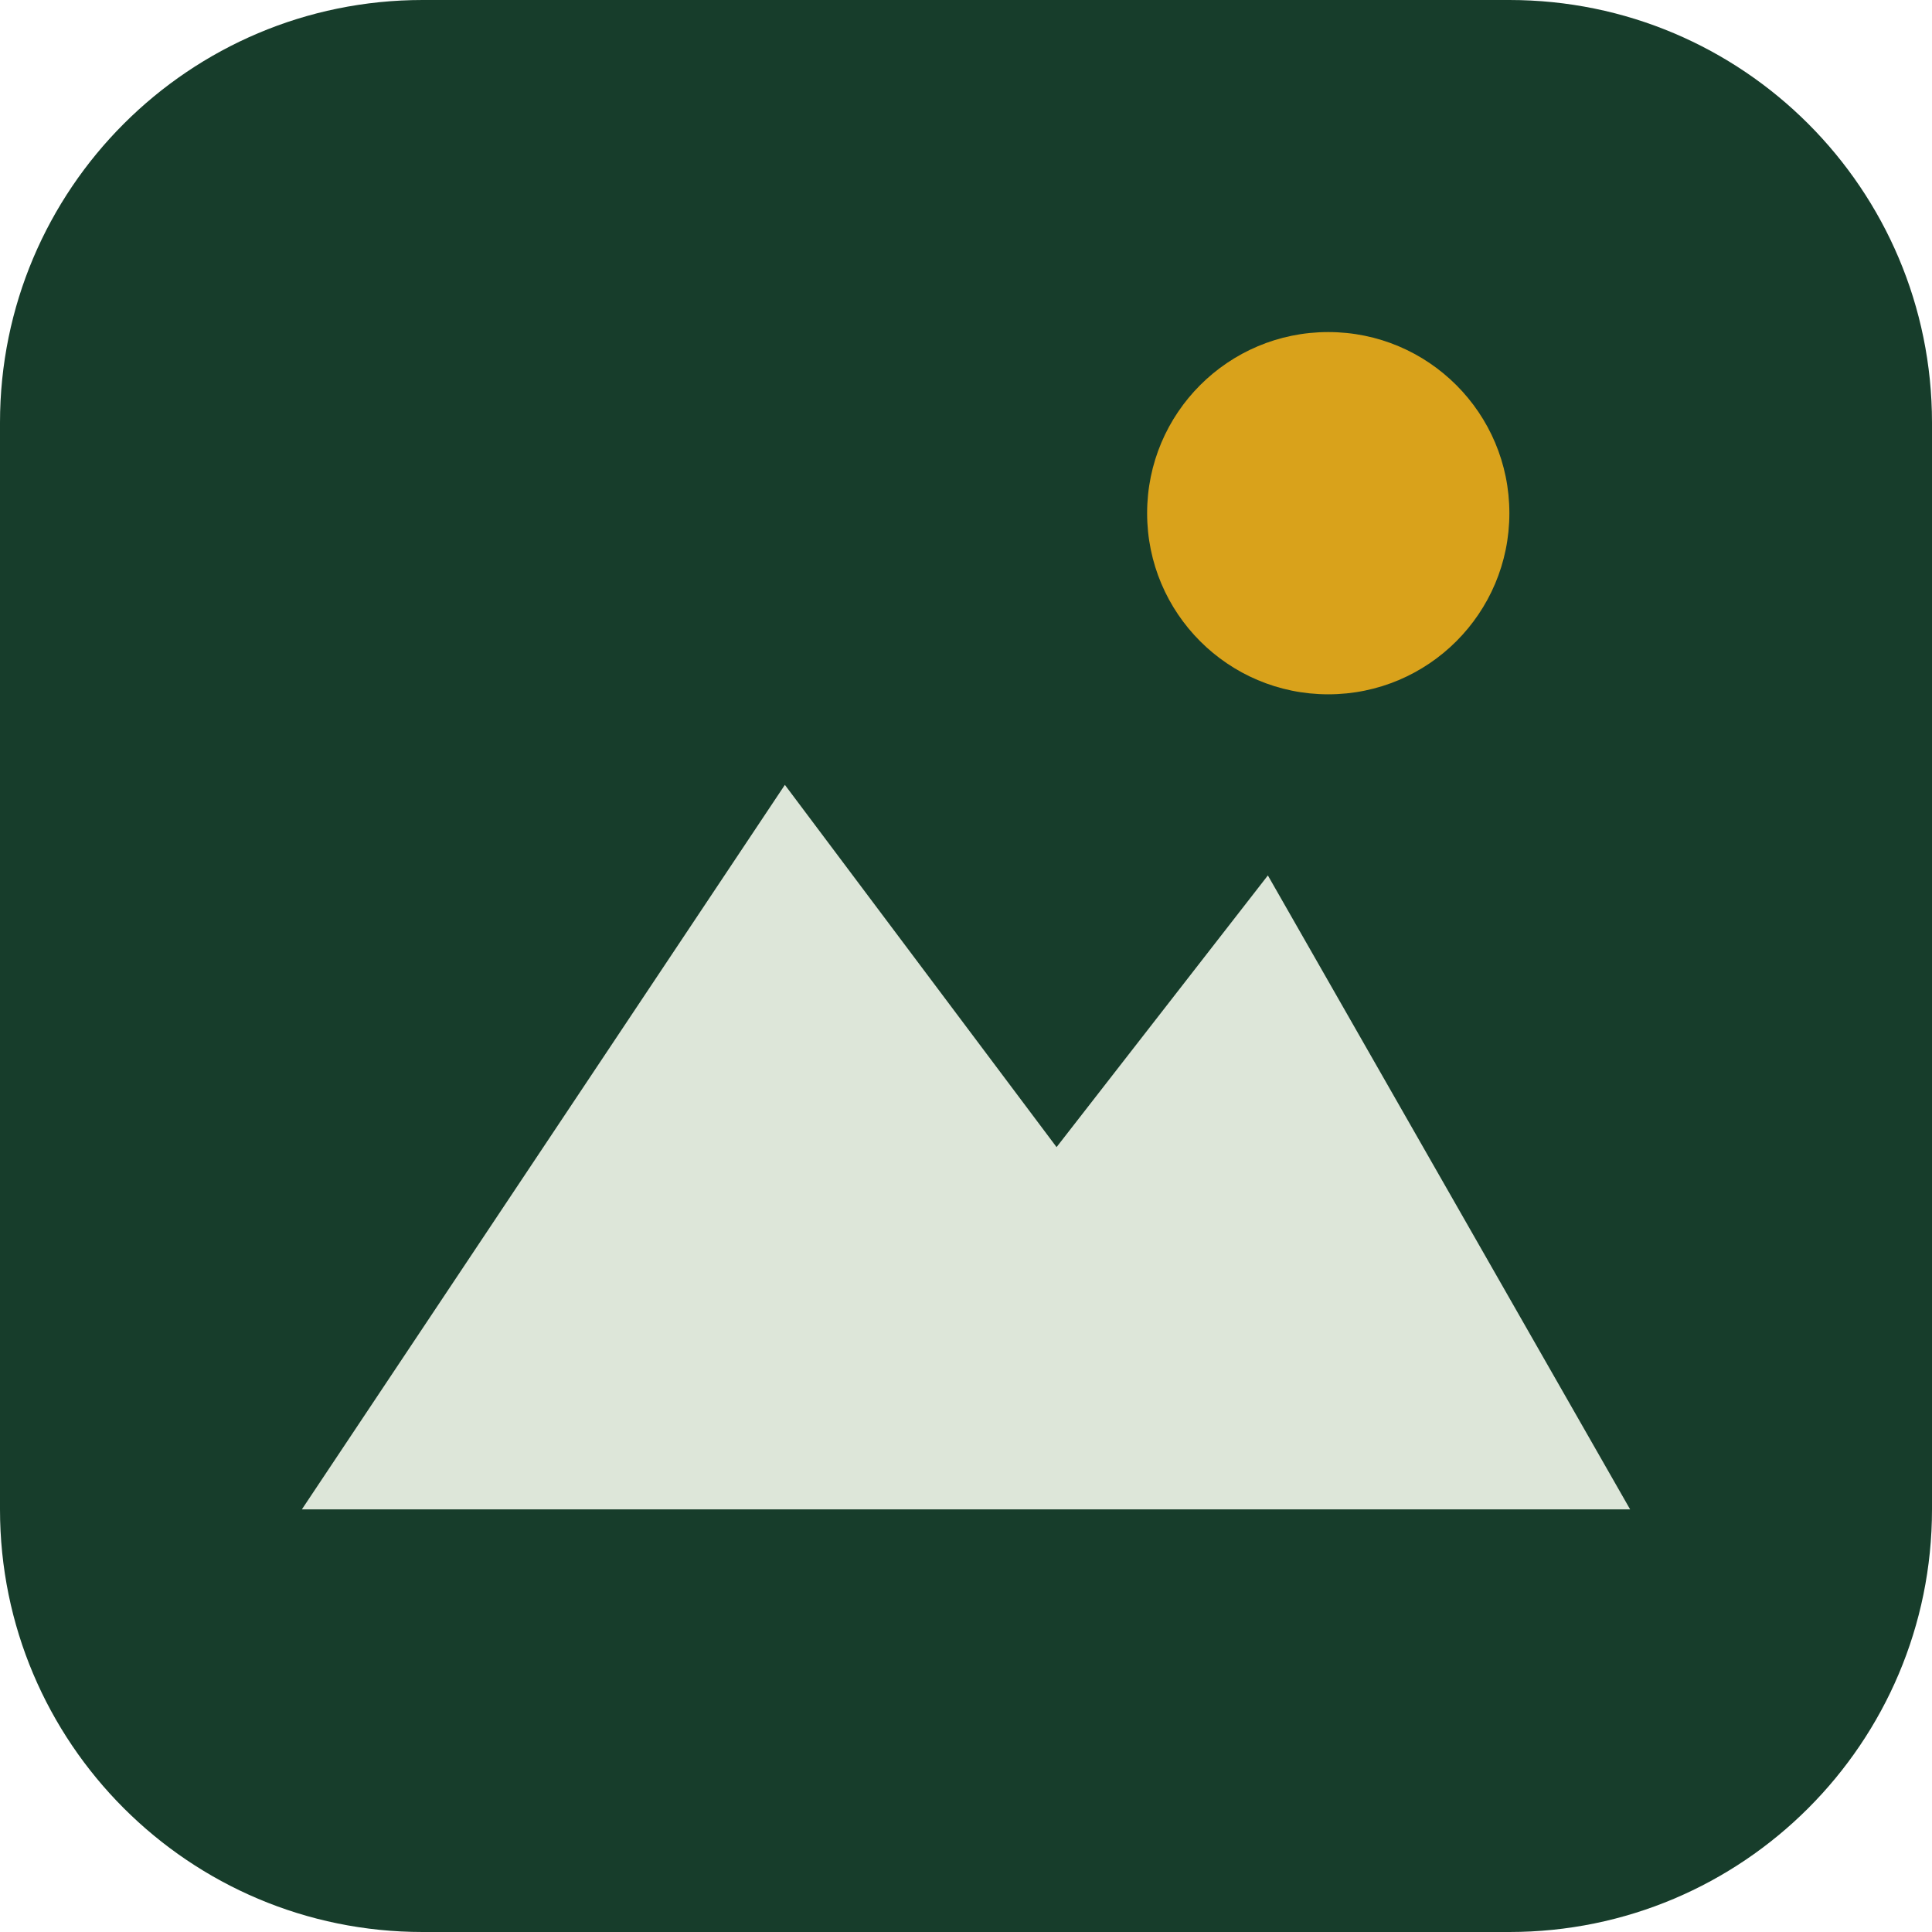
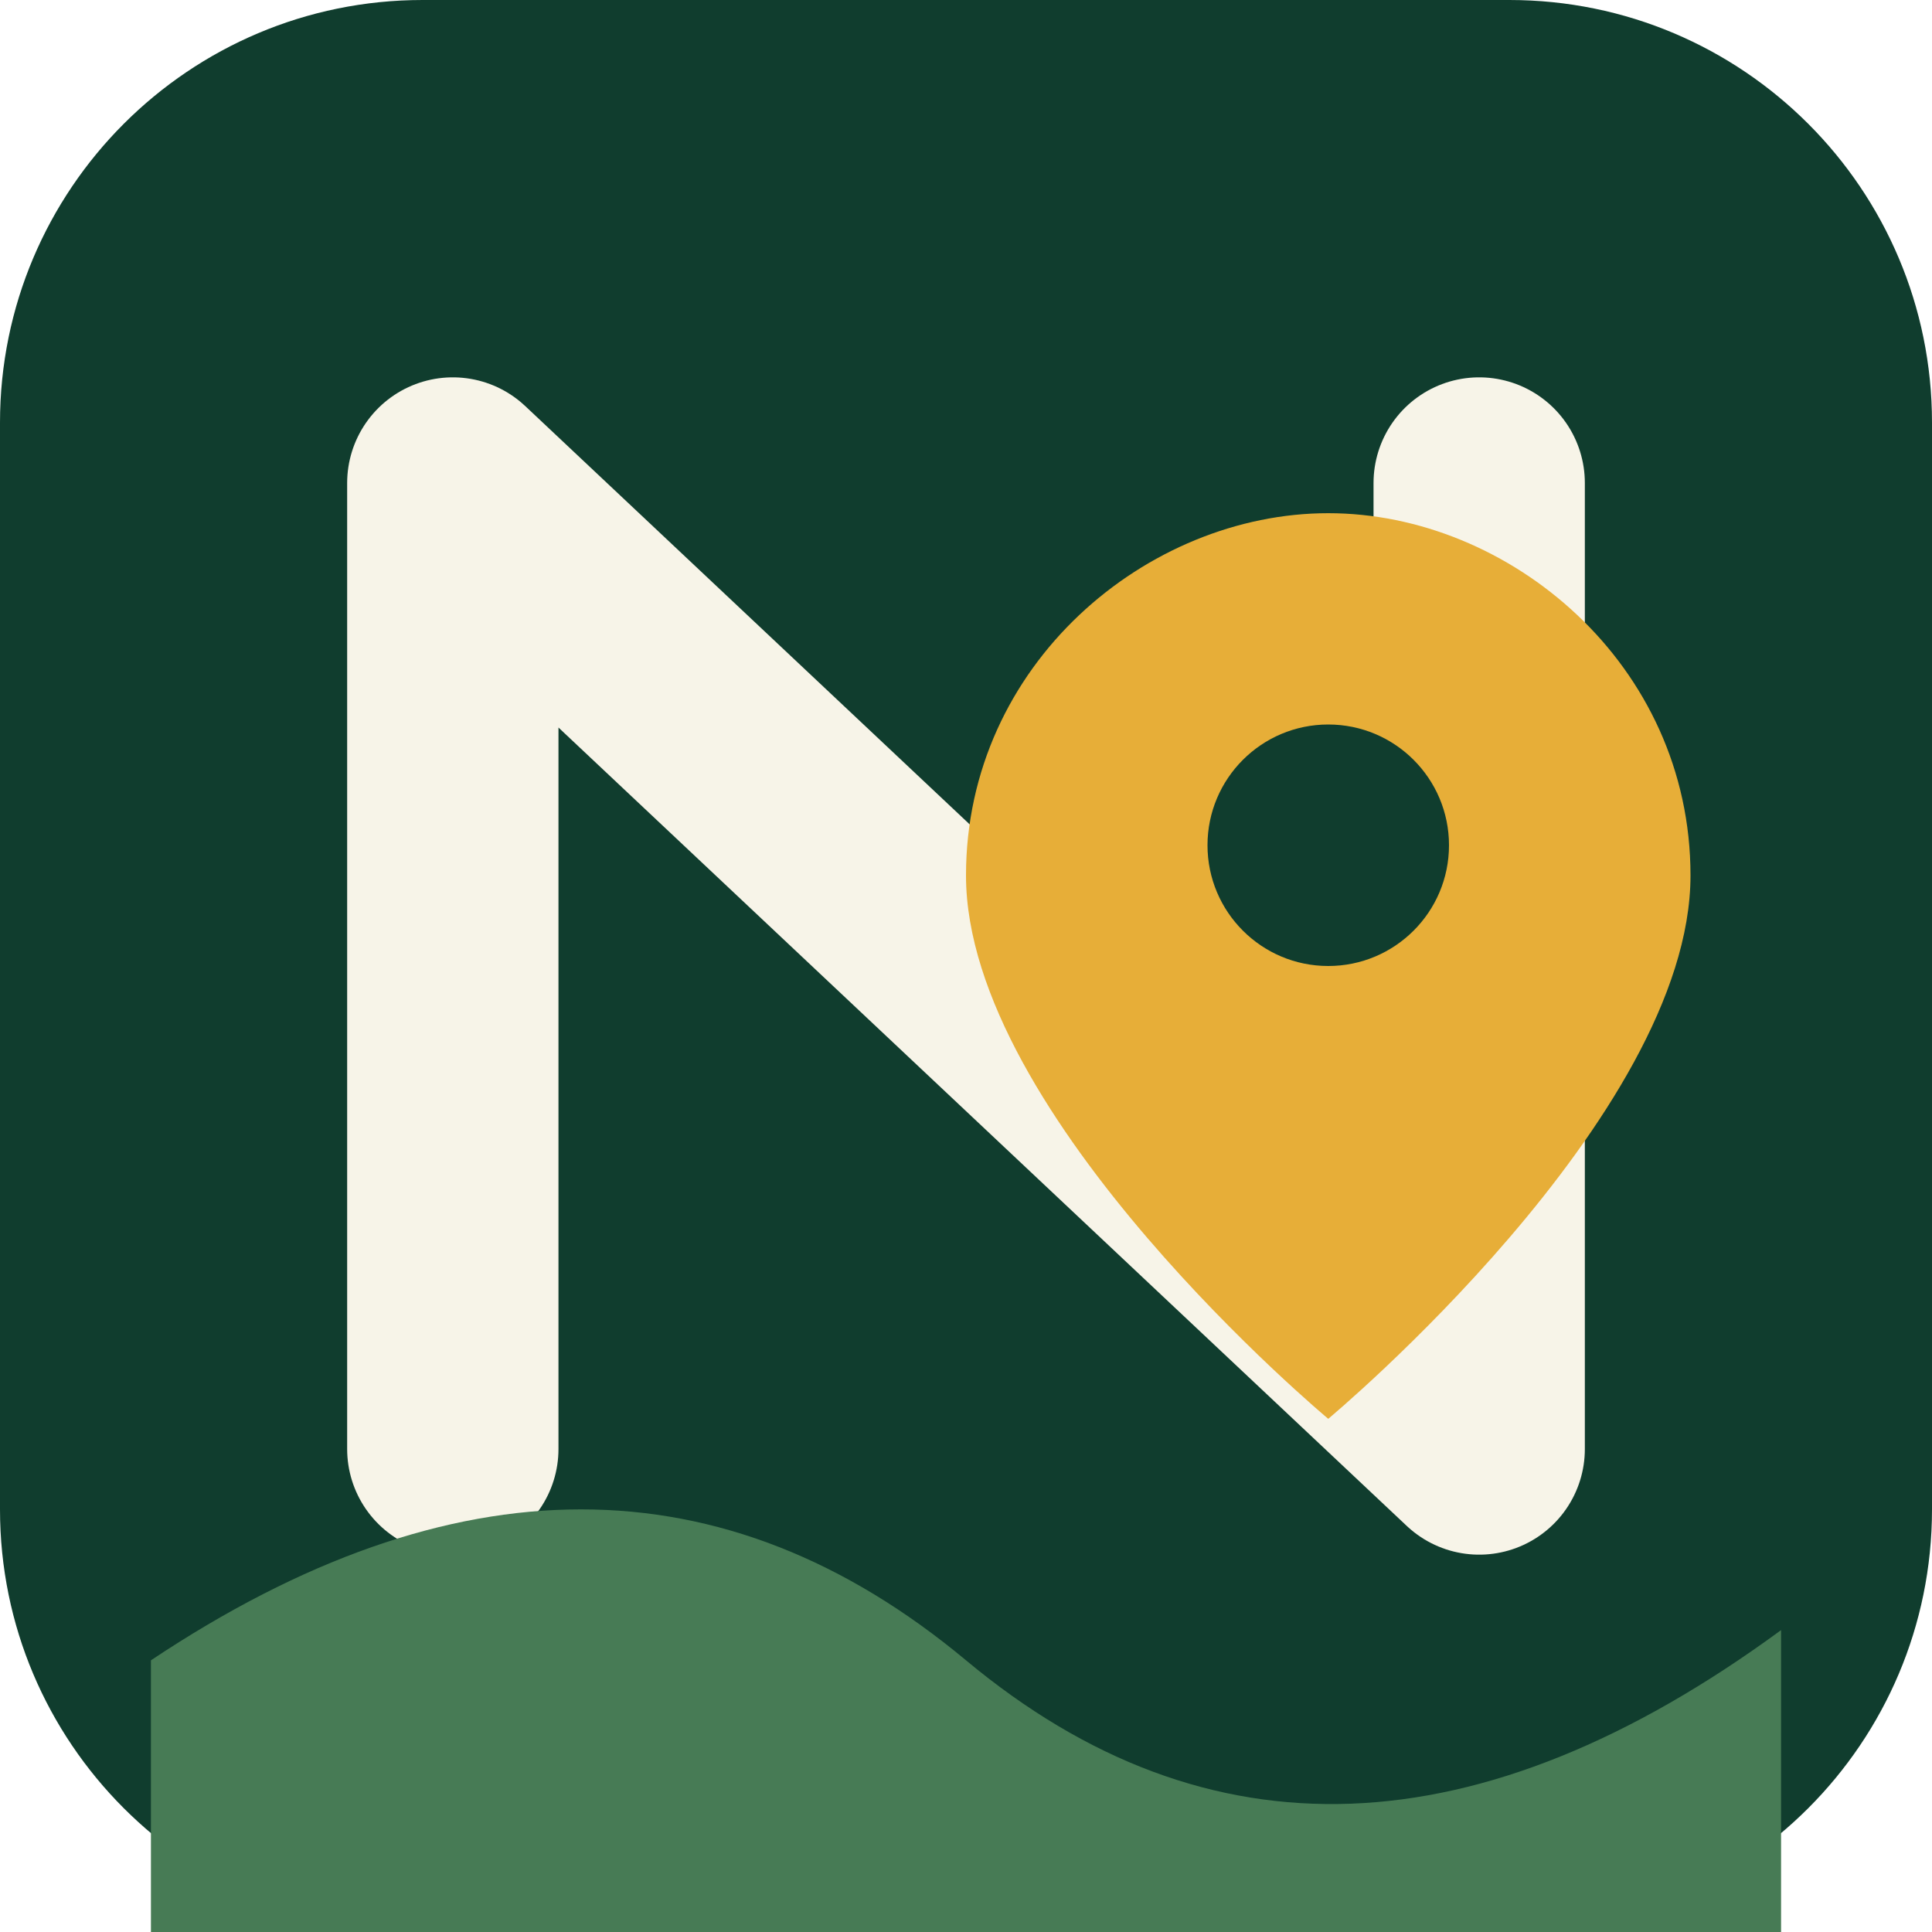
<svg xmlns="http://www.w3.org/2000/svg" viewBox="0 0 64 64">
-   <rect width="64" height="64" rx="14" fill="#173D2B" />
-   <path d="M10 50 L26 26 L35 38 L42 29 L54 50 Z" fill="#DDE6D9" />
-   <circle cx="44" cy="17" r="6" fill="#D9A21B" />
+   <rect width="64" height="64" rx="14" fill="#103D2E" />
+   <path d="M15 48V16L49 48V16" fill="none" stroke="#F7F4E8" stroke-width="7" stroke-linecap="round" stroke-linejoin="round" />
+   <path d="M32 29C32 22 38 17 44 17S56 22 56 29C56 37 44 47 44 47S32 37 32 29Z" fill="#E7AE38" />
+   <circle cx="44" cy="28" r="4" fill="#103D2E" />
+   <path d="M5 55Q20 45 32 55T59 54V64H5Z" fill="#477B55" />
</svg>
